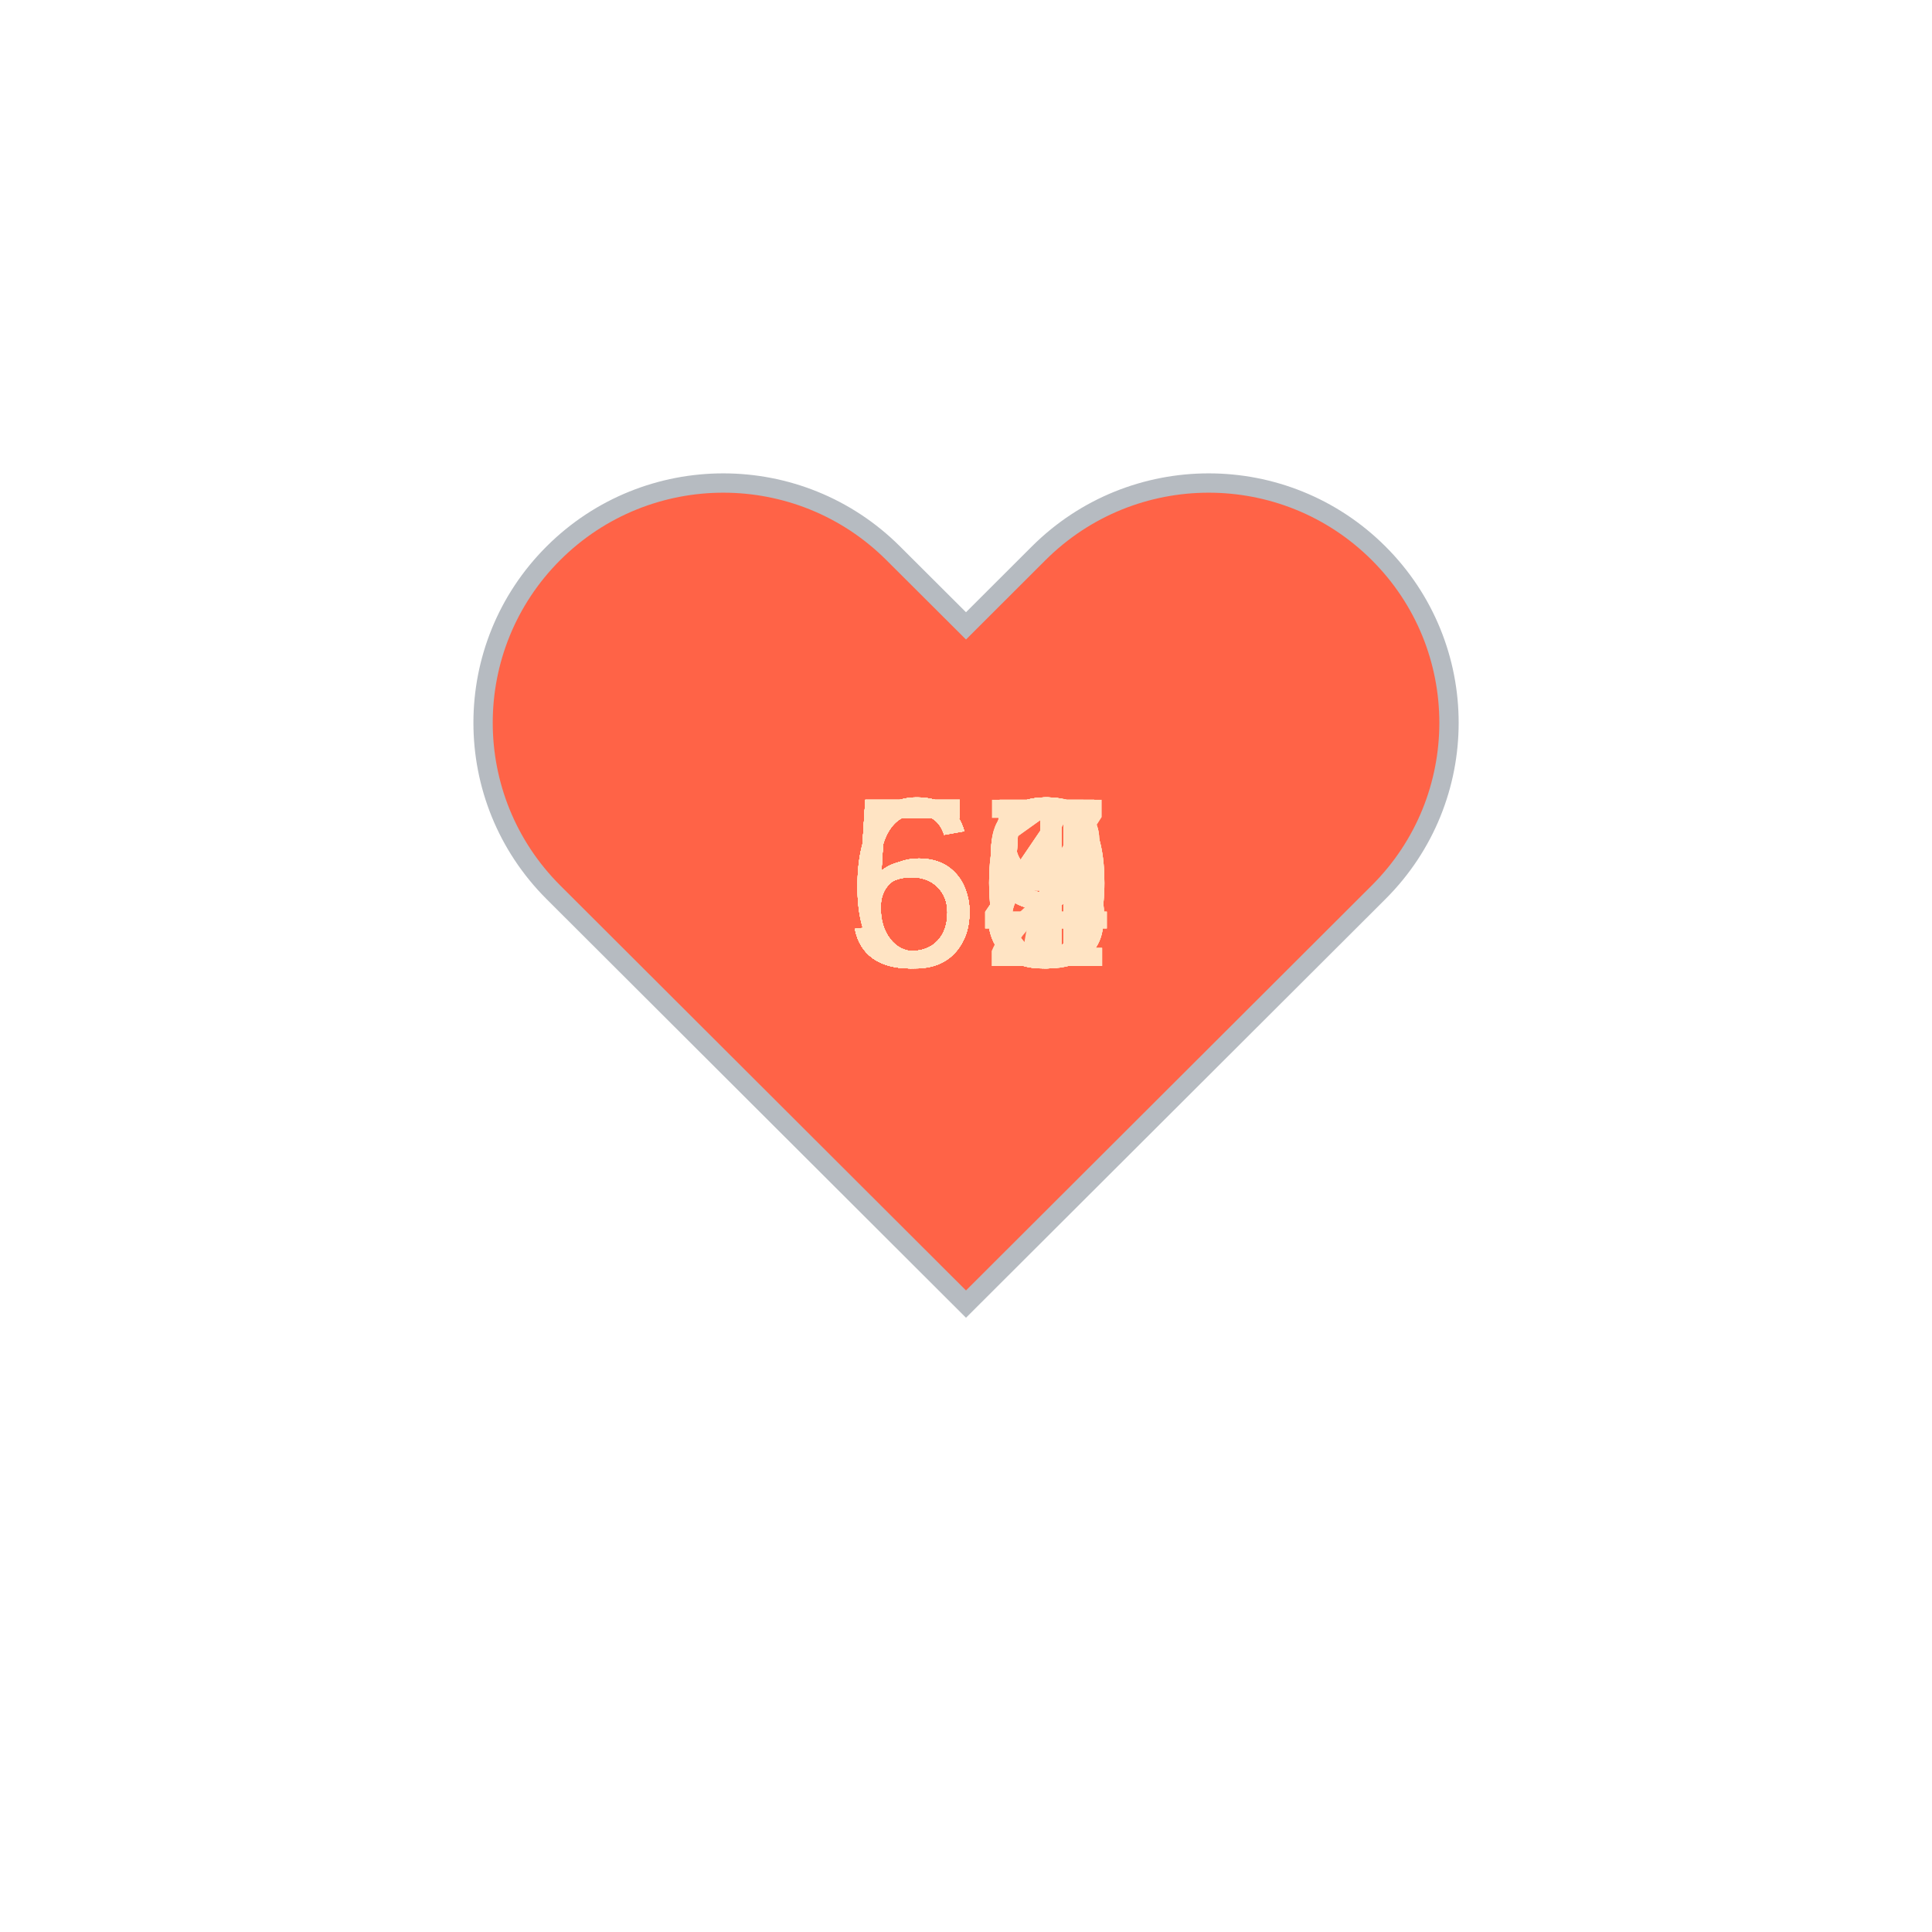
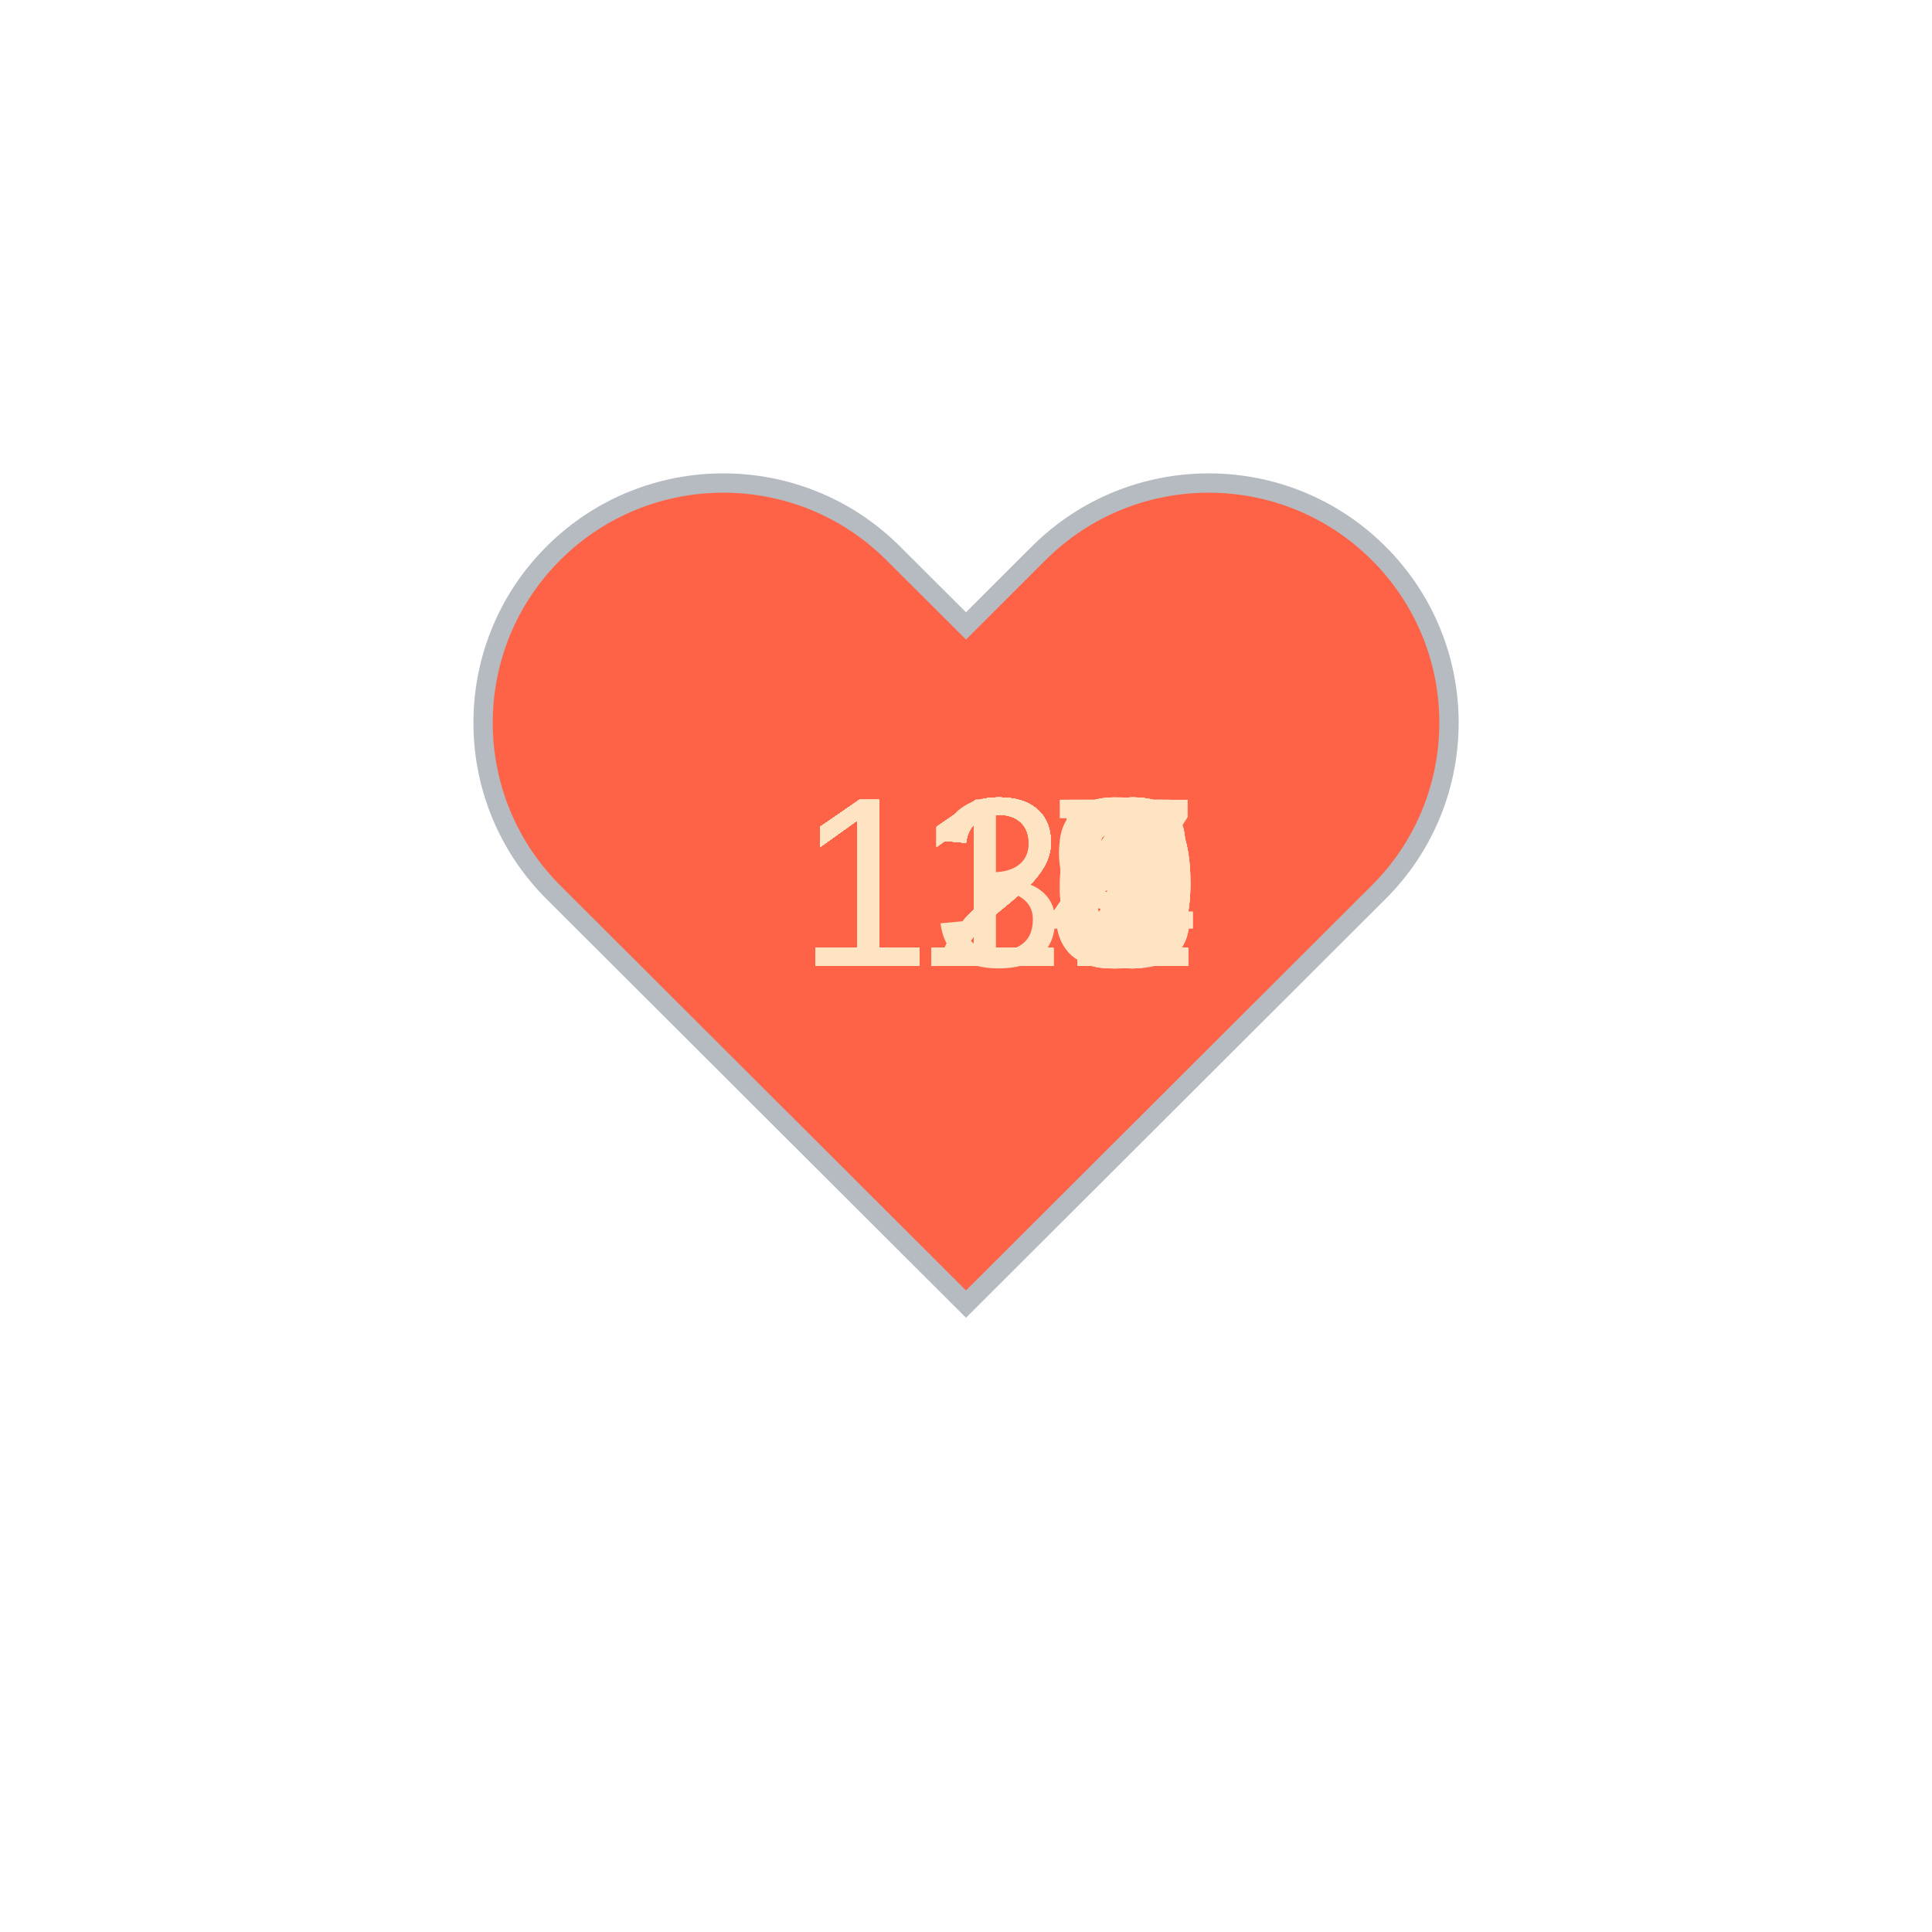
<svg xmlns="http://www.w3.org/2000/svg" baseProfile="full" height="150" version="1.1" viewBox="0,0,200,200" width="150">
  <defs />
  <g transform="translate(100 100)">
    <path d="M92.71,7.27L92.71,7.27c-9.71-9.69-25.46-9.69-35.18,0L50,14.79l-7.54-7.52C32.75-2.42,17-2.42,7.29,7.27v0 c-9.71,9.69-9.71,25.41,0,35.1L50,85l42.71-42.63C102.43,32.68,102.43,16.96,92.71,7.27z" fill="tomato" stroke="#B6BBC1" stroke-width="2" transform="translate(-50 -50)" />
    <animateTransform additive="sum" attributeName="transform" dur="1.2s" repeatCount="indefinite" type="scale" values="1; 1.5; 1.25; 1.5; 1.5; 1;" />
-     <text fill="bisque" style="font-size:25px; font-family:Arial" transform="translate(-12.5 0)">59<animate attributeName="visibility" dur="36.0s" keyTimes="0;0.03;0.07;0.1;0.13;0.17;0.2;0.23;0.27;0.3;0.33;0.37;0.4;0.43;0.47;0.5;0.53;0.57;0.6;0.63;0.67;0.7;0.73;0.77;0.8;0.83;0.87;0.9;0.93;0.97;1.0" repeatCount="indefinite" values="visible;hidden;hidden;hidden;hidden;hidden;hidden;hidden;hidden;hidden;hidden;hidden;hidden;hidden;hidden;hidden;hidden;hidden;hidden;hidden;hidden;hidden;hidden;hidden;hidden;hidden;hidden;hidden;hidden;hidden;hidden" />
+     <text fill="bisque" style="font-size:25px; font-family:Arial" transform="translate(-17.5 0)">122<animate attributeName="visibility" dur="36.0s" keyTimes="0;0.03;0.07;0.1;0.13;0.17;0.2;0.23;0.27;0.3;0.33;0.37;0.4;0.43;0.47;0.5;0.53;0.57;0.6;0.63;0.67;0.7;0.73;0.77;0.8;0.83;0.87;0.9;0.93;0.97;1.0" repeatCount="indefinite" values="visible;hidden;hidden;hidden;hidden;hidden;hidden;hidden;hidden;hidden;hidden;hidden;hidden;hidden;hidden;hidden;hidden;hidden;hidden;hidden;hidden;hidden;hidden;hidden;hidden;hidden;hidden;hidden;hidden;hidden;hidden" />
    </text>
-     <text fill="bisque" style="font-size:25px; font-family:Arial" transform="translate(-12.5 0)">55<animate attributeName="visibility" dur="36.0s" keyTimes="0;0.03;0.07;0.1;0.13;0.17;0.2;0.23;0.27;0.3;0.33;0.37;0.4;0.43;0.47;0.5;0.53;0.57;0.6;0.63;0.67;0.7;0.73;0.77;0.8;0.83;0.87;0.9;0.93;0.97;1.0" repeatCount="indefinite" values="hidden;visible;hidden;hidden;hidden;hidden;hidden;hidden;hidden;hidden;hidden;hidden;hidden;hidden;hidden;hidden;hidden;hidden;hidden;hidden;hidden;hidden;hidden;hidden;hidden;hidden;hidden;hidden;hidden;hidden;hidden" />
+     <text fill="bisque" style="font-size:25px; font-family:Arial" transform="translate(-17.5 0)">122<animate attributeName="visibility" dur="36.0s" keyTimes="0;0.03;0.07;0.1;0.13;0.17;0.2;0.23;0.27;0.3;0.33;0.37;0.4;0.43;0.47;0.5;0.53;0.57;0.6;0.63;0.67;0.7;0.73;0.77;0.8;0.83;0.87;0.9;0.93;0.97;1.0" repeatCount="indefinite" values="hidden;visible;hidden;hidden;hidden;hidden;hidden;hidden;hidden;hidden;hidden;hidden;hidden;hidden;hidden;hidden;hidden;hidden;hidden;hidden;hidden;hidden;hidden;hidden;hidden;hidden;hidden;hidden;hidden;hidden;hidden" />
    </text>
-     <text fill="bisque" style="font-size:25px; font-family:Arial" transform="translate(-12.5 0)">57<animate attributeName="visibility" dur="36.0s" keyTimes="0;0.03;0.07;0.1;0.13;0.17;0.2;0.23;0.27;0.3;0.33;0.37;0.4;0.43;0.47;0.5;0.53;0.57;0.6;0.63;0.67;0.7;0.73;0.77;0.8;0.83;0.87;0.9;0.93;0.97;1.0" repeatCount="indefinite" values="hidden;hidden;visible;hidden;hidden;hidden;hidden;hidden;hidden;hidden;hidden;hidden;hidden;hidden;hidden;hidden;hidden;hidden;hidden;hidden;hidden;hidden;hidden;hidden;hidden;hidden;hidden;hidden;hidden;hidden;hidden" />
+     <text fill="bisque" style="font-size:25px; font-family:Arial" transform="translate(-17.5 0)">122<animate attributeName="visibility" dur="36.0s" keyTimes="0;0.03;0.07;0.1;0.13;0.17;0.2;0.23;0.27;0.3;0.33;0.37;0.4;0.43;0.47;0.5;0.53;0.57;0.6;0.63;0.67;0.7;0.73;0.77;0.8;0.83;0.87;0.9;0.93;0.97;1.0" repeatCount="indefinite" values="hidden;hidden;visible;hidden;hidden;hidden;hidden;hidden;hidden;hidden;hidden;hidden;hidden;hidden;hidden;hidden;hidden;hidden;hidden;hidden;hidden;hidden;hidden;hidden;hidden;hidden;hidden;hidden;hidden;hidden;hidden" />
    </text>
-     <text fill="bisque" style="font-size:25px; font-family:Arial" transform="translate(-12.5 0)">55<animate attributeName="visibility" dur="36.0s" keyTimes="0;0.03;0.07;0.1;0.13;0.17;0.2;0.23;0.27;0.3;0.33;0.37;0.4;0.43;0.47;0.5;0.53;0.57;0.6;0.63;0.67;0.7;0.73;0.77;0.8;0.83;0.87;0.9;0.93;0.97;1.0" repeatCount="indefinite" values="hidden;hidden;hidden;visible;hidden;hidden;hidden;hidden;hidden;hidden;hidden;hidden;hidden;hidden;hidden;hidden;hidden;hidden;hidden;hidden;hidden;hidden;hidden;hidden;hidden;hidden;hidden;hidden;hidden;hidden;hidden" />
+     <text fill="bisque" style="font-size:25px; font-family:Arial" transform="translate(-17.5 0)">124<animate attributeName="visibility" dur="36.0s" keyTimes="0;0.03;0.07;0.1;0.13;0.17;0.2;0.23;0.27;0.3;0.33;0.37;0.4;0.43;0.47;0.5;0.53;0.57;0.6;0.63;0.67;0.7;0.73;0.77;0.8;0.83;0.87;0.9;0.93;0.97;1.0" repeatCount="indefinite" values="hidden;hidden;hidden;visible;hidden;hidden;hidden;hidden;hidden;hidden;hidden;hidden;hidden;hidden;hidden;hidden;hidden;hidden;hidden;hidden;hidden;hidden;hidden;hidden;hidden;hidden;hidden;hidden;hidden;hidden;hidden" />
    </text>
-     <text fill="bisque" style="font-size:25px; font-family:Arial" transform="translate(-12.5 0)">59<animate attributeName="visibility" dur="36.0s" keyTimes="0;0.03;0.07;0.1;0.13;0.17;0.2;0.23;0.27;0.3;0.33;0.37;0.4;0.43;0.47;0.5;0.53;0.57;0.6;0.63;0.67;0.7;0.73;0.77;0.8;0.83;0.87;0.9;0.93;0.97;1.0" repeatCount="indefinite" values="hidden;hidden;hidden;hidden;visible;hidden;hidden;hidden;hidden;hidden;hidden;hidden;hidden;hidden;hidden;hidden;hidden;hidden;hidden;hidden;hidden;hidden;hidden;hidden;hidden;hidden;hidden;hidden;hidden;hidden;hidden" />
+     <text fill="bisque" style="font-size:25px; font-family:Arial" transform="translate(-17.5 0)">117<animate attributeName="visibility" dur="36.0s" keyTimes="0;0.03;0.07;0.1;0.13;0.17;0.2;0.23;0.27;0.3;0.33;0.37;0.4;0.43;0.47;0.5;0.53;0.57;0.6;0.63;0.67;0.7;0.73;0.77;0.8;0.83;0.87;0.9;0.93;0.97;1.0" repeatCount="indefinite" values="hidden;hidden;hidden;hidden;visible;hidden;hidden;hidden;hidden;hidden;hidden;hidden;hidden;hidden;hidden;hidden;hidden;hidden;hidden;hidden;hidden;hidden;hidden;hidden;hidden;hidden;hidden;hidden;hidden;hidden;hidden" />
    </text>
-     <text fill="bisque" style="font-size:25px; font-family:Arial" transform="translate(-12.5 0)">55<animate attributeName="visibility" dur="36.0s" keyTimes="0;0.03;0.07;0.1;0.13;0.17;0.2;0.23;0.27;0.3;0.33;0.37;0.4;0.43;0.47;0.5;0.53;0.57;0.6;0.63;0.67;0.7;0.73;0.77;0.8;0.83;0.87;0.9;0.93;0.97;1.0" repeatCount="indefinite" values="hidden;hidden;hidden;hidden;hidden;visible;hidden;hidden;hidden;hidden;hidden;hidden;hidden;hidden;hidden;hidden;hidden;hidden;hidden;hidden;hidden;hidden;hidden;hidden;hidden;hidden;hidden;hidden;hidden;hidden;hidden" />
+     <text fill="bisque" style="font-size:25px; font-family:Arial" transform="translate(-17.5 0)">117<animate attributeName="visibility" dur="36.0s" keyTimes="0;0.03;0.07;0.1;0.13;0.17;0.2;0.23;0.27;0.3;0.33;0.37;0.4;0.43;0.47;0.5;0.53;0.57;0.6;0.63;0.67;0.7;0.73;0.77;0.8;0.83;0.87;0.9;0.93;0.97;1.0" repeatCount="indefinite" values="hidden;hidden;hidden;hidden;hidden;visible;hidden;hidden;hidden;hidden;hidden;hidden;hidden;hidden;hidden;hidden;hidden;hidden;hidden;hidden;hidden;hidden;hidden;hidden;hidden;hidden;hidden;hidden;hidden;hidden;hidden" />
    </text>
-     <text fill="bisque" style="font-size:25px; font-family:Arial" transform="translate(-12.5 0)">55<animate attributeName="visibility" dur="36.0s" keyTimes="0;0.03;0.07;0.1;0.13;0.17;0.2;0.23;0.27;0.3;0.33;0.37;0.4;0.43;0.47;0.5;0.53;0.57;0.6;0.63;0.67;0.7;0.73;0.77;0.8;0.83;0.87;0.9;0.93;0.97;1.0" repeatCount="indefinite" values="hidden;hidden;hidden;hidden;hidden;hidden;visible;hidden;hidden;hidden;hidden;hidden;hidden;hidden;hidden;hidden;hidden;hidden;hidden;hidden;hidden;hidden;hidden;hidden;hidden;hidden;hidden;hidden;hidden;hidden;hidden" />
+     <text fill="bisque" style="font-size:25px; font-family:Arial" transform="translate(-17.5 0)">120<animate attributeName="visibility" dur="36.0s" keyTimes="0;0.03;0.07;0.1;0.13;0.17;0.2;0.23;0.27;0.3;0.33;0.37;0.4;0.43;0.47;0.5;0.53;0.57;0.6;0.63;0.67;0.7;0.73;0.77;0.8;0.83;0.87;0.9;0.93;0.97;1.0" repeatCount="indefinite" values="hidden;hidden;hidden;hidden;hidden;hidden;visible;hidden;hidden;hidden;hidden;hidden;hidden;hidden;hidden;hidden;hidden;hidden;hidden;hidden;hidden;hidden;hidden;hidden;hidden;hidden;hidden;hidden;hidden;hidden;hidden" />
    </text>
-     <text fill="bisque" style="font-size:25px; font-family:Arial" transform="translate(-12.5 0)">64<animate attributeName="visibility" dur="36.0s" keyTimes="0;0.03;0.07;0.1;0.13;0.17;0.2;0.23;0.27;0.3;0.33;0.37;0.4;0.43;0.47;0.5;0.53;0.57;0.6;0.63;0.67;0.7;0.73;0.77;0.8;0.83;0.87;0.9;0.93;0.97;1.0" repeatCount="indefinite" values="hidden;hidden;hidden;hidden;hidden;hidden;hidden;visible;hidden;hidden;hidden;hidden;hidden;hidden;hidden;hidden;hidden;hidden;hidden;hidden;hidden;hidden;hidden;hidden;hidden;hidden;hidden;hidden;hidden;hidden;hidden" />
+     <text fill="bisque" style="font-size:25px; font-family:Arial" transform="translate(-17.5 0)">121<animate attributeName="visibility" dur="36.0s" keyTimes="0;0.03;0.07;0.1;0.13;0.17;0.2;0.23;0.27;0.3;0.33;0.37;0.4;0.43;0.47;0.5;0.53;0.57;0.6;0.63;0.67;0.7;0.73;0.77;0.8;0.83;0.87;0.9;0.93;0.97;1.0" repeatCount="indefinite" values="hidden;hidden;hidden;hidden;hidden;hidden;hidden;visible;hidden;hidden;hidden;hidden;hidden;hidden;hidden;hidden;hidden;hidden;hidden;hidden;hidden;hidden;hidden;hidden;hidden;hidden;hidden;hidden;hidden;hidden;hidden" />
    </text>
-     <text fill="bisque" style="font-size:25px; font-family:Arial" transform="translate(-12.5 0)">60<animate attributeName="visibility" dur="36.0s" keyTimes="0;0.03;0.07;0.1;0.13;0.17;0.2;0.23;0.27;0.3;0.33;0.37;0.4;0.43;0.47;0.5;0.53;0.57;0.6;0.63;0.67;0.7;0.73;0.77;0.8;0.83;0.87;0.9;0.93;0.97;1.0" repeatCount="indefinite" values="hidden;hidden;hidden;hidden;hidden;hidden;hidden;hidden;visible;hidden;hidden;hidden;hidden;hidden;hidden;hidden;hidden;hidden;hidden;hidden;hidden;hidden;hidden;hidden;hidden;hidden;hidden;hidden;hidden;hidden;hidden" />
+     <text fill="bisque" style="font-size:25px; font-family:Arial" transform="translate(-17.5 0)">122<animate attributeName="visibility" dur="36.0s" keyTimes="0;0.03;0.07;0.1;0.13;0.17;0.2;0.23;0.27;0.3;0.33;0.37;0.4;0.43;0.47;0.5;0.53;0.57;0.6;0.63;0.67;0.7;0.73;0.77;0.8;0.83;0.87;0.9;0.93;0.97;1.0" repeatCount="indefinite" values="hidden;hidden;hidden;hidden;hidden;hidden;hidden;hidden;visible;hidden;hidden;hidden;hidden;hidden;hidden;hidden;hidden;hidden;hidden;hidden;hidden;hidden;hidden;hidden;hidden;hidden;hidden;hidden;hidden;hidden;hidden" />
    </text>
-     <text fill="bisque" style="font-size:25px; font-family:Arial" transform="translate(-12.5 0)">59<animate attributeName="visibility" dur="36.0s" keyTimes="0;0.03;0.07;0.1;0.13;0.17;0.2;0.23;0.27;0.3;0.33;0.37;0.4;0.43;0.47;0.5;0.53;0.57;0.6;0.63;0.67;0.7;0.73;0.77;0.8;0.83;0.87;0.9;0.93;0.97;1.0" repeatCount="indefinite" values="hidden;hidden;hidden;hidden;hidden;hidden;hidden;hidden;hidden;visible;hidden;hidden;hidden;hidden;hidden;hidden;hidden;hidden;hidden;hidden;hidden;hidden;hidden;hidden;hidden;hidden;hidden;hidden;hidden;hidden;hidden" />
+     <text fill="bisque" style="font-size:25px; font-family:Arial" transform="translate(-17.5 0)">122<animate attributeName="visibility" dur="36.0s" keyTimes="0;0.03;0.07;0.1;0.13;0.17;0.2;0.23;0.27;0.3;0.33;0.37;0.4;0.43;0.47;0.5;0.53;0.57;0.6;0.63;0.67;0.7;0.73;0.77;0.8;0.83;0.87;0.9;0.93;0.97;1.0" repeatCount="indefinite" values="hidden;hidden;hidden;hidden;hidden;hidden;hidden;hidden;hidden;visible;hidden;hidden;hidden;hidden;hidden;hidden;hidden;hidden;hidden;hidden;hidden;hidden;hidden;hidden;hidden;hidden;hidden;hidden;hidden;hidden;hidden" />
    </text>
-     <text fill="bisque" style="font-size:25px; font-family:Arial" transform="translate(-12.5 0)">55<animate attributeName="visibility" dur="36.0s" keyTimes="0;0.03;0.07;0.1;0.13;0.17;0.2;0.23;0.27;0.3;0.33;0.37;0.4;0.43;0.47;0.5;0.53;0.57;0.6;0.63;0.67;0.7;0.73;0.77;0.8;0.83;0.87;0.9;0.93;0.97;1.0" repeatCount="indefinite" values="hidden;hidden;hidden;hidden;hidden;hidden;hidden;hidden;hidden;hidden;visible;hidden;hidden;hidden;hidden;hidden;hidden;hidden;hidden;hidden;hidden;hidden;hidden;hidden;hidden;hidden;hidden;hidden;hidden;hidden;hidden" />
+     <text fill="bisque" style="font-size:25px; font-family:Arial" transform="translate(-17.5 0)">113<animate attributeName="visibility" dur="36.0s" keyTimes="0;0.03;0.07;0.1;0.13;0.17;0.2;0.23;0.27;0.3;0.33;0.37;0.4;0.43;0.47;0.5;0.53;0.57;0.6;0.63;0.67;0.7;0.73;0.77;0.8;0.83;0.87;0.9;0.93;0.97;1.0" repeatCount="indefinite" values="hidden;hidden;hidden;hidden;hidden;hidden;hidden;hidden;hidden;hidden;visible;hidden;hidden;hidden;hidden;hidden;hidden;hidden;hidden;hidden;hidden;hidden;hidden;hidden;hidden;hidden;hidden;hidden;hidden;hidden;hidden" />
    </text>
-     <text fill="bisque" style="font-size:25px; font-family:Arial" transform="translate(-12.5 0)">53<animate attributeName="visibility" dur="36.0s" keyTimes="0;0.03;0.07;0.1;0.13;0.17;0.2;0.23;0.27;0.3;0.33;0.37;0.4;0.43;0.47;0.5;0.53;0.57;0.6;0.63;0.67;0.7;0.73;0.77;0.8;0.83;0.87;0.9;0.93;0.97;1.0" repeatCount="indefinite" values="hidden;hidden;hidden;hidden;hidden;hidden;hidden;hidden;hidden;hidden;hidden;visible;hidden;hidden;hidden;hidden;hidden;hidden;hidden;hidden;hidden;hidden;hidden;hidden;hidden;hidden;hidden;hidden;hidden;hidden;hidden" />
+     <text fill="bisque" style="font-size:25px; font-family:Arial" transform="translate(-17.5 0)">120<animate attributeName="visibility" dur="36.0s" keyTimes="0;0.03;0.07;0.1;0.13;0.17;0.2;0.23;0.27;0.3;0.33;0.37;0.4;0.43;0.47;0.5;0.53;0.57;0.6;0.63;0.67;0.7;0.73;0.77;0.8;0.83;0.87;0.9;0.93;0.97;1.0" repeatCount="indefinite" values="hidden;hidden;hidden;hidden;hidden;hidden;hidden;hidden;hidden;hidden;hidden;visible;hidden;hidden;hidden;hidden;hidden;hidden;hidden;hidden;hidden;hidden;hidden;hidden;hidden;hidden;hidden;hidden;hidden;hidden;hidden" />
    </text>
-     <text fill="bisque" style="font-size:25px; font-family:Arial" transform="translate(-12.5 0)">55<animate attributeName="visibility" dur="36.0s" keyTimes="0;0.03;0.07;0.1;0.13;0.17;0.2;0.23;0.27;0.3;0.33;0.37;0.4;0.43;0.47;0.5;0.53;0.57;0.6;0.63;0.67;0.7;0.73;0.77;0.8;0.83;0.87;0.9;0.93;0.97;1.0" repeatCount="indefinite" values="hidden;hidden;hidden;hidden;hidden;hidden;hidden;hidden;hidden;hidden;hidden;hidden;visible;hidden;hidden;hidden;hidden;hidden;hidden;hidden;hidden;hidden;hidden;hidden;hidden;hidden;hidden;hidden;hidden;hidden;hidden" />
+     <text fill="bisque" style="font-size:25px; font-family:Arial" transform="translate(-17.5 0)">119<animate attributeName="visibility" dur="36.0s" keyTimes="0;0.03;0.07;0.1;0.13;0.17;0.2;0.23;0.27;0.3;0.33;0.37;0.4;0.43;0.47;0.5;0.53;0.57;0.6;0.63;0.67;0.7;0.73;0.77;0.8;0.83;0.87;0.9;0.93;0.97;1.0" repeatCount="indefinite" values="hidden;hidden;hidden;hidden;hidden;hidden;hidden;hidden;hidden;hidden;hidden;hidden;visible;hidden;hidden;hidden;hidden;hidden;hidden;hidden;hidden;hidden;hidden;hidden;hidden;hidden;hidden;hidden;hidden;hidden;hidden" />
    </text>
-     <text fill="bisque" style="font-size:25px; font-family:Arial" transform="translate(-12.5 0)">59<animate attributeName="visibility" dur="36.0s" keyTimes="0;0.03;0.07;0.1;0.13;0.17;0.2;0.23;0.27;0.3;0.33;0.37;0.4;0.43;0.47;0.5;0.53;0.57;0.6;0.63;0.67;0.7;0.73;0.77;0.8;0.83;0.87;0.9;0.93;0.97;1.0" repeatCount="indefinite" values="hidden;hidden;hidden;hidden;hidden;hidden;hidden;hidden;hidden;hidden;hidden;hidden;hidden;visible;hidden;hidden;hidden;hidden;hidden;hidden;hidden;hidden;hidden;hidden;hidden;hidden;hidden;hidden;hidden;hidden;hidden" />
+     <text fill="bisque" style="font-size:25px; font-family:Arial" transform="translate(-17.5 0)">118<animate attributeName="visibility" dur="36.0s" keyTimes="0;0.03;0.07;0.1;0.13;0.17;0.2;0.23;0.27;0.3;0.33;0.37;0.4;0.43;0.47;0.5;0.53;0.57;0.6;0.63;0.67;0.7;0.73;0.77;0.8;0.83;0.87;0.9;0.93;0.97;1.0" repeatCount="indefinite" values="hidden;hidden;hidden;hidden;hidden;hidden;hidden;hidden;hidden;hidden;hidden;hidden;hidden;visible;hidden;hidden;hidden;hidden;hidden;hidden;hidden;hidden;hidden;hidden;hidden;hidden;hidden;hidden;hidden;hidden;hidden" />
    </text>
-     <text fill="bisque" style="font-size:25px; font-family:Arial" transform="translate(-12.5 0)">61<animate attributeName="visibility" dur="36.0s" keyTimes="0;0.03;0.07;0.1;0.13;0.17;0.2;0.23;0.27;0.3;0.33;0.37;0.4;0.43;0.47;0.5;0.53;0.57;0.6;0.63;0.67;0.7;0.73;0.77;0.8;0.83;0.87;0.9;0.93;0.97;1.0" repeatCount="indefinite" values="hidden;hidden;hidden;hidden;hidden;hidden;hidden;hidden;hidden;hidden;hidden;hidden;hidden;hidden;visible;hidden;hidden;hidden;hidden;hidden;hidden;hidden;hidden;hidden;hidden;hidden;hidden;hidden;hidden;hidden;hidden" />
+     <text fill="bisque" style="font-size:25px; font-family:Arial" transform="translate(-17.5 0)">120<animate attributeName="visibility" dur="36.0s" keyTimes="0;0.03;0.07;0.1;0.13;0.17;0.2;0.23;0.27;0.3;0.33;0.37;0.4;0.43;0.47;0.5;0.53;0.57;0.6;0.63;0.67;0.7;0.73;0.77;0.8;0.83;0.87;0.9;0.93;0.97;1.0" repeatCount="indefinite" values="hidden;hidden;hidden;hidden;hidden;hidden;hidden;hidden;hidden;hidden;hidden;hidden;hidden;hidden;visible;hidden;hidden;hidden;hidden;hidden;hidden;hidden;hidden;hidden;hidden;hidden;hidden;hidden;hidden;hidden;hidden" />
    </text>
-     <text fill="bisque" style="font-size:25px; font-family:Arial" transform="translate(-12.5 0)">52<animate attributeName="visibility" dur="36.0s" keyTimes="0;0.03;0.07;0.1;0.13;0.17;0.2;0.23;0.27;0.3;0.33;0.37;0.4;0.43;0.47;0.5;0.53;0.57;0.6;0.63;0.67;0.7;0.73;0.77;0.8;0.83;0.87;0.9;0.93;0.97;1.0" repeatCount="indefinite" values="hidden;hidden;hidden;hidden;hidden;hidden;hidden;hidden;hidden;hidden;hidden;hidden;hidden;hidden;hidden;visible;hidden;hidden;hidden;hidden;hidden;hidden;hidden;hidden;hidden;hidden;hidden;hidden;hidden;hidden;hidden" />
+     <text fill="bisque" style="font-size:25px; font-family:Arial" transform="translate(-17.5 0)">118<animate attributeName="visibility" dur="36.0s" keyTimes="0;0.03;0.07;0.1;0.13;0.17;0.2;0.23;0.27;0.3;0.33;0.37;0.4;0.43;0.47;0.5;0.53;0.57;0.6;0.63;0.67;0.7;0.73;0.77;0.8;0.83;0.87;0.9;0.93;0.97;1.0" repeatCount="indefinite" values="hidden;hidden;hidden;hidden;hidden;hidden;hidden;hidden;hidden;hidden;hidden;hidden;hidden;hidden;hidden;visible;hidden;hidden;hidden;hidden;hidden;hidden;hidden;hidden;hidden;hidden;hidden;hidden;hidden;hidden;hidden" />
    </text>
-     <text fill="bisque" style="font-size:25px; font-family:Arial" transform="translate(-12.5 0)">61<animate attributeName="visibility" dur="36.0s" keyTimes="0;0.03;0.07;0.1;0.13;0.17;0.2;0.23;0.27;0.3;0.33;0.37;0.4;0.43;0.47;0.5;0.53;0.57;0.6;0.63;0.67;0.7;0.73;0.77;0.8;0.83;0.87;0.9;0.93;0.97;1.0" repeatCount="indefinite" values="hidden;hidden;hidden;hidden;hidden;hidden;hidden;hidden;hidden;hidden;hidden;hidden;hidden;hidden;hidden;hidden;visible;hidden;hidden;hidden;hidden;hidden;hidden;hidden;hidden;hidden;hidden;hidden;hidden;hidden;hidden" />
+     <text fill="bisque" style="font-size:25px; font-family:Arial" transform="translate(-17.5 0)">117<animate attributeName="visibility" dur="36.0s" keyTimes="0;0.03;0.07;0.1;0.13;0.17;0.2;0.23;0.27;0.3;0.33;0.37;0.4;0.43;0.47;0.5;0.53;0.57;0.6;0.63;0.67;0.7;0.73;0.77;0.8;0.83;0.87;0.9;0.93;0.97;1.0" repeatCount="indefinite" values="hidden;hidden;hidden;hidden;hidden;hidden;hidden;hidden;hidden;hidden;hidden;hidden;hidden;hidden;hidden;hidden;visible;hidden;hidden;hidden;hidden;hidden;hidden;hidden;hidden;hidden;hidden;hidden;hidden;hidden;hidden" />
    </text>
-     <text fill="bisque" style="font-size:25px; font-family:Arial" transform="translate(-12.5 0)">60<animate attributeName="visibility" dur="36.0s" keyTimes="0;0.03;0.07;0.1;0.13;0.17;0.2;0.23;0.27;0.3;0.33;0.37;0.4;0.43;0.47;0.5;0.53;0.57;0.6;0.63;0.67;0.7;0.73;0.77;0.8;0.83;0.87;0.9;0.93;0.97;1.0" repeatCount="indefinite" values="hidden;hidden;hidden;hidden;hidden;hidden;hidden;hidden;hidden;hidden;hidden;hidden;hidden;hidden;hidden;hidden;hidden;visible;hidden;hidden;hidden;hidden;hidden;hidden;hidden;hidden;hidden;hidden;hidden;hidden;hidden" />
+     <text fill="bisque" style="font-size:25px; font-family:Arial" transform="translate(-17.5 0)">114<animate attributeName="visibility" dur="36.0s" keyTimes="0;0.03;0.07;0.1;0.13;0.17;0.2;0.23;0.27;0.3;0.33;0.37;0.4;0.43;0.47;0.5;0.53;0.57;0.6;0.63;0.67;0.7;0.73;0.77;0.8;0.83;0.87;0.9;0.93;0.97;1.0" repeatCount="indefinite" values="hidden;hidden;hidden;hidden;hidden;hidden;hidden;hidden;hidden;hidden;hidden;hidden;hidden;hidden;hidden;hidden;hidden;visible;hidden;hidden;hidden;hidden;hidden;hidden;hidden;hidden;hidden;hidden;hidden;hidden;hidden" />
    </text>
-     <text fill="bisque" style="font-size:25px; font-family:Arial" transform="translate(-12.5 0)">58<animate attributeName="visibility" dur="36.0s" keyTimes="0;0.03;0.07;0.1;0.13;0.17;0.2;0.23;0.27;0.3;0.33;0.37;0.4;0.43;0.47;0.5;0.53;0.57;0.6;0.63;0.67;0.7;0.73;0.77;0.8;0.83;0.87;0.9;0.93;0.97;1.0" repeatCount="indefinite" values="hidden;hidden;hidden;hidden;hidden;hidden;hidden;hidden;hidden;hidden;hidden;hidden;hidden;hidden;hidden;hidden;hidden;hidden;visible;hidden;hidden;hidden;hidden;hidden;hidden;hidden;hidden;hidden;hidden;hidden;hidden" />
+     <text fill="bisque" style="font-size:25px; font-family:Arial" transform="translate(-17.5 0)">115<animate attributeName="visibility" dur="36.0s" keyTimes="0;0.03;0.07;0.1;0.13;0.17;0.2;0.23;0.27;0.3;0.33;0.37;0.4;0.43;0.47;0.5;0.53;0.57;0.6;0.63;0.67;0.7;0.73;0.77;0.8;0.83;0.87;0.9;0.93;0.97;1.0" repeatCount="indefinite" values="hidden;hidden;hidden;hidden;hidden;hidden;hidden;hidden;hidden;hidden;hidden;hidden;hidden;hidden;hidden;hidden;hidden;hidden;visible;hidden;hidden;hidden;hidden;hidden;hidden;hidden;hidden;hidden;hidden;hidden;hidden" />
    </text>
-     <text fill="bisque" style="font-size:25px; font-family:Arial" transform="translate(-12.5 0)">58<animate attributeName="visibility" dur="36.0s" keyTimes="0;0.03;0.07;0.1;0.13;0.17;0.2;0.23;0.27;0.3;0.33;0.37;0.4;0.43;0.47;0.5;0.53;0.57;0.6;0.63;0.67;0.7;0.73;0.77;0.8;0.83;0.87;0.9;0.93;0.97;1.0" repeatCount="indefinite" values="hidden;hidden;hidden;hidden;hidden;hidden;hidden;hidden;hidden;hidden;hidden;hidden;hidden;hidden;hidden;hidden;hidden;hidden;hidden;visible;hidden;hidden;hidden;hidden;hidden;hidden;hidden;hidden;hidden;hidden;hidden" />
+     <text fill="bisque" style="font-size:25px; font-family:Arial" transform="translate(-17.5 0)">116<animate attributeName="visibility" dur="36.0s" keyTimes="0;0.03;0.07;0.1;0.13;0.17;0.2;0.23;0.27;0.3;0.33;0.37;0.4;0.43;0.47;0.5;0.53;0.57;0.6;0.63;0.67;0.7;0.73;0.77;0.8;0.83;0.87;0.9;0.93;0.97;1.0" repeatCount="indefinite" values="hidden;hidden;hidden;hidden;hidden;hidden;hidden;hidden;hidden;hidden;hidden;hidden;hidden;hidden;hidden;hidden;hidden;hidden;hidden;visible;hidden;hidden;hidden;hidden;hidden;hidden;hidden;hidden;hidden;hidden;hidden" />
    </text>
-     <text fill="bisque" style="font-size:25px; font-family:Arial" transform="translate(-12.5 0)">58<animate attributeName="visibility" dur="36.0s" keyTimes="0;0.03;0.07;0.1;0.13;0.17;0.2;0.23;0.27;0.3;0.33;0.37;0.4;0.43;0.47;0.5;0.53;0.57;0.6;0.63;0.67;0.7;0.73;0.77;0.8;0.83;0.87;0.9;0.93;0.97;1.0" repeatCount="indefinite" values="hidden;hidden;hidden;hidden;hidden;hidden;hidden;hidden;hidden;hidden;hidden;hidden;hidden;hidden;hidden;hidden;hidden;hidden;hidden;hidden;visible;hidden;hidden;hidden;hidden;hidden;hidden;hidden;hidden;hidden;hidden" />
+     <text fill="bisque" style="font-size:25px; font-family:Arial" transform="translate(-17.5 0)">120<animate attributeName="visibility" dur="36.0s" keyTimes="0;0.03;0.07;0.1;0.13;0.17;0.2;0.23;0.27;0.3;0.33;0.37;0.4;0.43;0.47;0.5;0.53;0.57;0.6;0.63;0.67;0.7;0.73;0.77;0.8;0.83;0.87;0.9;0.93;0.97;1.0" repeatCount="indefinite" values="hidden;hidden;hidden;hidden;hidden;hidden;hidden;hidden;hidden;hidden;hidden;hidden;hidden;hidden;hidden;hidden;hidden;hidden;hidden;hidden;visible;hidden;hidden;hidden;hidden;hidden;hidden;hidden;hidden;hidden;hidden" />
    </text>
-     <text fill="bisque" style="font-size:25px; font-family:Arial" transform="translate(-12.5 0)">54<animate attributeName="visibility" dur="36.0s" keyTimes="0;0.03;0.07;0.1;0.13;0.17;0.2;0.23;0.27;0.3;0.33;0.37;0.4;0.43;0.47;0.5;0.53;0.57;0.6;0.63;0.67;0.7;0.73;0.77;0.8;0.83;0.87;0.9;0.93;0.97;1.0" repeatCount="indefinite" values="hidden;hidden;hidden;hidden;hidden;hidden;hidden;hidden;hidden;hidden;hidden;hidden;hidden;hidden;hidden;hidden;hidden;hidden;hidden;hidden;hidden;visible;hidden;hidden;hidden;hidden;hidden;hidden;hidden;hidden;hidden" />
+     <text fill="bisque" style="font-size:25px; font-family:Arial" transform="translate(-17.5 0)">121<animate attributeName="visibility" dur="36.0s" keyTimes="0;0.03;0.07;0.1;0.13;0.17;0.2;0.23;0.27;0.3;0.33;0.37;0.4;0.43;0.47;0.5;0.53;0.57;0.6;0.63;0.67;0.7;0.73;0.77;0.8;0.83;0.87;0.9;0.93;0.97;1.0" repeatCount="indefinite" values="hidden;hidden;hidden;hidden;hidden;hidden;hidden;hidden;hidden;hidden;hidden;hidden;hidden;hidden;hidden;hidden;hidden;hidden;hidden;hidden;hidden;visible;hidden;hidden;hidden;hidden;hidden;hidden;hidden;hidden;hidden" />
    </text>
-     <text fill="bisque" style="font-size:25px; font-family:Arial" transform="translate(-12.5 0)">54<animate attributeName="visibility" dur="36.0s" keyTimes="0;0.03;0.07;0.1;0.13;0.17;0.2;0.23;0.27;0.3;0.33;0.37;0.4;0.43;0.47;0.5;0.53;0.57;0.6;0.63;0.67;0.7;0.73;0.77;0.8;0.83;0.87;0.9;0.93;0.97;1.0" repeatCount="indefinite" values="hidden;hidden;hidden;hidden;hidden;hidden;hidden;hidden;hidden;hidden;hidden;hidden;hidden;hidden;hidden;hidden;hidden;hidden;hidden;hidden;hidden;hidden;visible;hidden;hidden;hidden;hidden;hidden;hidden;hidden;hidden" />
+     <text fill="bisque" style="font-size:25px; font-family:Arial" transform="translate(-17.5 0)">121<animate attributeName="visibility" dur="36.0s" keyTimes="0;0.03;0.07;0.1;0.13;0.17;0.2;0.23;0.27;0.3;0.33;0.37;0.4;0.43;0.47;0.5;0.53;0.57;0.6;0.63;0.67;0.7;0.73;0.77;0.8;0.83;0.87;0.9;0.93;0.97;1.0" repeatCount="indefinite" values="hidden;hidden;hidden;hidden;hidden;hidden;hidden;hidden;hidden;hidden;hidden;hidden;hidden;hidden;hidden;hidden;hidden;hidden;hidden;hidden;hidden;hidden;visible;hidden;hidden;hidden;hidden;hidden;hidden;hidden;hidden" />
    </text>
-     <text fill="bisque" style="font-size:25px; font-family:Arial" transform="translate(-12.5 0)">59<animate attributeName="visibility" dur="36.0s" keyTimes="0;0.03;0.07;0.1;0.13;0.17;0.2;0.23;0.27;0.3;0.33;0.37;0.4;0.43;0.47;0.5;0.53;0.57;0.6;0.63;0.67;0.7;0.73;0.77;0.8;0.83;0.87;0.9;0.93;0.97;1.0" repeatCount="indefinite" values="hidden;hidden;hidden;hidden;hidden;hidden;hidden;hidden;hidden;hidden;hidden;hidden;hidden;hidden;hidden;hidden;hidden;hidden;hidden;hidden;hidden;hidden;hidden;visible;hidden;hidden;hidden;hidden;hidden;hidden;hidden" />
+     <text fill="bisque" style="font-size:25px; font-family:Arial" transform="translate(-17.5 0)">115<animate attributeName="visibility" dur="36.0s" keyTimes="0;0.03;0.07;0.1;0.13;0.17;0.2;0.23;0.27;0.3;0.33;0.37;0.4;0.43;0.47;0.5;0.53;0.57;0.6;0.63;0.67;0.7;0.73;0.77;0.8;0.83;0.87;0.9;0.93;0.97;1.0" repeatCount="indefinite" values="hidden;hidden;hidden;hidden;hidden;hidden;hidden;hidden;hidden;hidden;hidden;hidden;hidden;hidden;hidden;hidden;hidden;hidden;hidden;hidden;hidden;hidden;hidden;visible;hidden;hidden;hidden;hidden;hidden;hidden;hidden" />
    </text>
-     <text fill="bisque" style="font-size:25px; font-family:Arial" transform="translate(-12.5 0)">65<animate attributeName="visibility" dur="36.0s" keyTimes="0;0.03;0.07;0.1;0.13;0.17;0.2;0.23;0.27;0.3;0.33;0.37;0.4;0.43;0.47;0.5;0.53;0.57;0.6;0.63;0.67;0.7;0.73;0.77;0.8;0.83;0.87;0.9;0.93;0.97;1.0" repeatCount="indefinite" values="hidden;hidden;hidden;hidden;hidden;hidden;hidden;hidden;hidden;hidden;hidden;hidden;hidden;hidden;hidden;hidden;hidden;hidden;hidden;hidden;hidden;hidden;hidden;hidden;visible;hidden;hidden;hidden;hidden;hidden;hidden" />
+     <text fill="bisque" style="font-size:25px; font-family:Arial" transform="translate(-17.5 0)">116<animate attributeName="visibility" dur="36.0s" keyTimes="0;0.03;0.07;0.1;0.13;0.17;0.2;0.23;0.27;0.3;0.33;0.37;0.4;0.43;0.47;0.5;0.53;0.57;0.6;0.63;0.67;0.7;0.73;0.77;0.8;0.83;0.87;0.9;0.93;0.97;1.0" repeatCount="indefinite" values="hidden;hidden;hidden;hidden;hidden;hidden;hidden;hidden;hidden;hidden;hidden;hidden;hidden;hidden;hidden;hidden;hidden;hidden;hidden;hidden;hidden;hidden;hidden;hidden;visible;hidden;hidden;hidden;hidden;hidden;hidden" />
    </text>
-     <text fill="bisque" style="font-size:25px; font-family:Arial" transform="translate(-12.5 0)">60<animate attributeName="visibility" dur="36.0s" keyTimes="0;0.03;0.07;0.1;0.13;0.17;0.2;0.23;0.27;0.3;0.33;0.37;0.4;0.43;0.47;0.5;0.53;0.57;0.6;0.63;0.67;0.7;0.73;0.77;0.8;0.83;0.87;0.9;0.93;0.97;1.0" repeatCount="indefinite" values="hidden;hidden;hidden;hidden;hidden;hidden;hidden;hidden;hidden;hidden;hidden;hidden;hidden;hidden;hidden;hidden;hidden;hidden;hidden;hidden;hidden;hidden;hidden;hidden;hidden;visible;hidden;hidden;hidden;hidden;hidden" />
+     <text fill="bisque" style="font-size:25px; font-family:Arial" transform="translate(-17.5 0)">114<animate attributeName="visibility" dur="36.0s" keyTimes="0;0.03;0.07;0.1;0.13;0.17;0.2;0.23;0.27;0.3;0.33;0.37;0.4;0.43;0.47;0.5;0.53;0.57;0.6;0.63;0.67;0.7;0.73;0.77;0.8;0.83;0.87;0.9;0.93;0.97;1.0" repeatCount="indefinite" values="hidden;hidden;hidden;hidden;hidden;hidden;hidden;hidden;hidden;hidden;hidden;hidden;hidden;hidden;hidden;hidden;hidden;hidden;hidden;hidden;hidden;hidden;hidden;hidden;hidden;visible;hidden;hidden;hidden;hidden;hidden" />
    </text>
-     <text fill="bisque" style="font-size:25px; font-family:Arial" transform="translate(-12.5 0)">60<animate attributeName="visibility" dur="36.0s" keyTimes="0;0.03;0.07;0.1;0.13;0.17;0.2;0.23;0.27;0.3;0.33;0.37;0.4;0.43;0.47;0.5;0.53;0.57;0.6;0.63;0.67;0.7;0.73;0.77;0.8;0.83;0.87;0.9;0.93;0.97;1.0" repeatCount="indefinite" values="hidden;hidden;hidden;hidden;hidden;hidden;hidden;hidden;hidden;hidden;hidden;hidden;hidden;hidden;hidden;hidden;hidden;hidden;hidden;hidden;hidden;hidden;hidden;hidden;hidden;hidden;visible;hidden;hidden;hidden;hidden" />
+     <text fill="bisque" style="font-size:25px; font-family:Arial" transform="translate(-17.5 0)">123<animate attributeName="visibility" dur="36.0s" keyTimes="0;0.03;0.07;0.1;0.13;0.17;0.2;0.23;0.27;0.3;0.33;0.37;0.4;0.43;0.47;0.5;0.53;0.57;0.6;0.63;0.67;0.7;0.73;0.77;0.8;0.83;0.87;0.9;0.93;0.97;1.0" repeatCount="indefinite" values="hidden;hidden;hidden;hidden;hidden;hidden;hidden;hidden;hidden;hidden;hidden;hidden;hidden;hidden;hidden;hidden;hidden;hidden;hidden;hidden;hidden;hidden;hidden;hidden;hidden;hidden;visible;hidden;hidden;hidden;hidden" />
    </text>
-     <text fill="bisque" style="font-size:25px; font-family:Arial" transform="translate(-12.5 0)">63<animate attributeName="visibility" dur="36.0s" keyTimes="0;0.03;0.07;0.1;0.13;0.17;0.2;0.23;0.27;0.3;0.33;0.37;0.4;0.43;0.47;0.5;0.53;0.57;0.6;0.63;0.67;0.7;0.73;0.77;0.8;0.83;0.87;0.9;0.93;0.97;1.0" repeatCount="indefinite" values="hidden;hidden;hidden;hidden;hidden;hidden;hidden;hidden;hidden;hidden;hidden;hidden;hidden;hidden;hidden;hidden;hidden;hidden;hidden;hidden;hidden;hidden;hidden;hidden;hidden;hidden;hidden;visible;hidden;hidden;hidden" />
+     <text fill="bisque" style="font-size:25px; font-family:Arial" transform="translate(-17.5 0)">124<animate attributeName="visibility" dur="36.0s" keyTimes="0;0.03;0.07;0.1;0.13;0.17;0.2;0.23;0.27;0.3;0.33;0.37;0.4;0.43;0.47;0.5;0.53;0.57;0.6;0.63;0.67;0.7;0.73;0.77;0.8;0.83;0.87;0.9;0.93;0.97;1.0" repeatCount="indefinite" values="hidden;hidden;hidden;hidden;hidden;hidden;hidden;hidden;hidden;hidden;hidden;hidden;hidden;hidden;hidden;hidden;hidden;hidden;hidden;hidden;hidden;hidden;hidden;hidden;hidden;hidden;hidden;visible;hidden;hidden;hidden" />
    </text>
-     <text fill="bisque" style="font-size:25px; font-family:Arial" transform="translate(-12.5 0)">59<animate attributeName="visibility" dur="36.0s" keyTimes="0;0.03;0.07;0.1;0.13;0.17;0.2;0.23;0.27;0.3;0.33;0.37;0.4;0.43;0.47;0.5;0.53;0.57;0.6;0.63;0.67;0.7;0.73;0.77;0.8;0.83;0.87;0.9;0.93;0.97;1.0" repeatCount="indefinite" values="hidden;hidden;hidden;hidden;hidden;hidden;hidden;hidden;hidden;hidden;hidden;hidden;hidden;hidden;hidden;hidden;hidden;hidden;hidden;hidden;hidden;hidden;hidden;hidden;hidden;hidden;hidden;hidden;visible;hidden;hidden" />
+     <text fill="bisque" style="font-size:25px; font-family:Arial" transform="translate(-17.5 0)">127<animate attributeName="visibility" dur="36.0s" keyTimes="0;0.03;0.07;0.1;0.13;0.17;0.2;0.23;0.27;0.3;0.33;0.37;0.4;0.43;0.47;0.5;0.53;0.57;0.6;0.63;0.67;0.7;0.73;0.77;0.8;0.83;0.87;0.9;0.93;0.97;1.0" repeatCount="indefinite" values="hidden;hidden;hidden;hidden;hidden;hidden;hidden;hidden;hidden;hidden;hidden;hidden;hidden;hidden;hidden;hidden;hidden;hidden;hidden;hidden;hidden;hidden;hidden;hidden;hidden;hidden;hidden;hidden;visible;hidden;hidden" />
    </text>
-     <text fill="bisque" style="font-size:25px; font-family:Arial" transform="translate(-12.5 0)">69<animate attributeName="visibility" dur="36.0s" keyTimes="0;0.03;0.07;0.1;0.13;0.17;0.2;0.23;0.27;0.3;0.33;0.37;0.4;0.43;0.47;0.5;0.53;0.57;0.6;0.63;0.67;0.7;0.73;0.77;0.8;0.83;0.87;0.9;0.93;0.97;1.0" repeatCount="indefinite" values="hidden;hidden;hidden;hidden;hidden;hidden;hidden;hidden;hidden;hidden;hidden;hidden;hidden;hidden;hidden;hidden;hidden;hidden;hidden;hidden;hidden;hidden;hidden;hidden;hidden;hidden;hidden;hidden;hidden;visible;hidden" />
+     <text fill="bisque" style="font-size:25px; font-family:Arial" transform="translate(-17.5 0)">131<animate attributeName="visibility" dur="36.0s" keyTimes="0;0.03;0.07;0.1;0.13;0.17;0.2;0.23;0.27;0.3;0.33;0.37;0.4;0.43;0.47;0.5;0.53;0.57;0.6;0.63;0.67;0.7;0.73;0.77;0.8;0.83;0.87;0.9;0.93;0.97;1.0" repeatCount="indefinite" values="hidden;hidden;hidden;hidden;hidden;hidden;hidden;hidden;hidden;hidden;hidden;hidden;hidden;hidden;hidden;hidden;hidden;hidden;hidden;hidden;hidden;hidden;hidden;hidden;hidden;hidden;hidden;hidden;hidden;visible;hidden" />
    </text>
  </g>
</svg>
